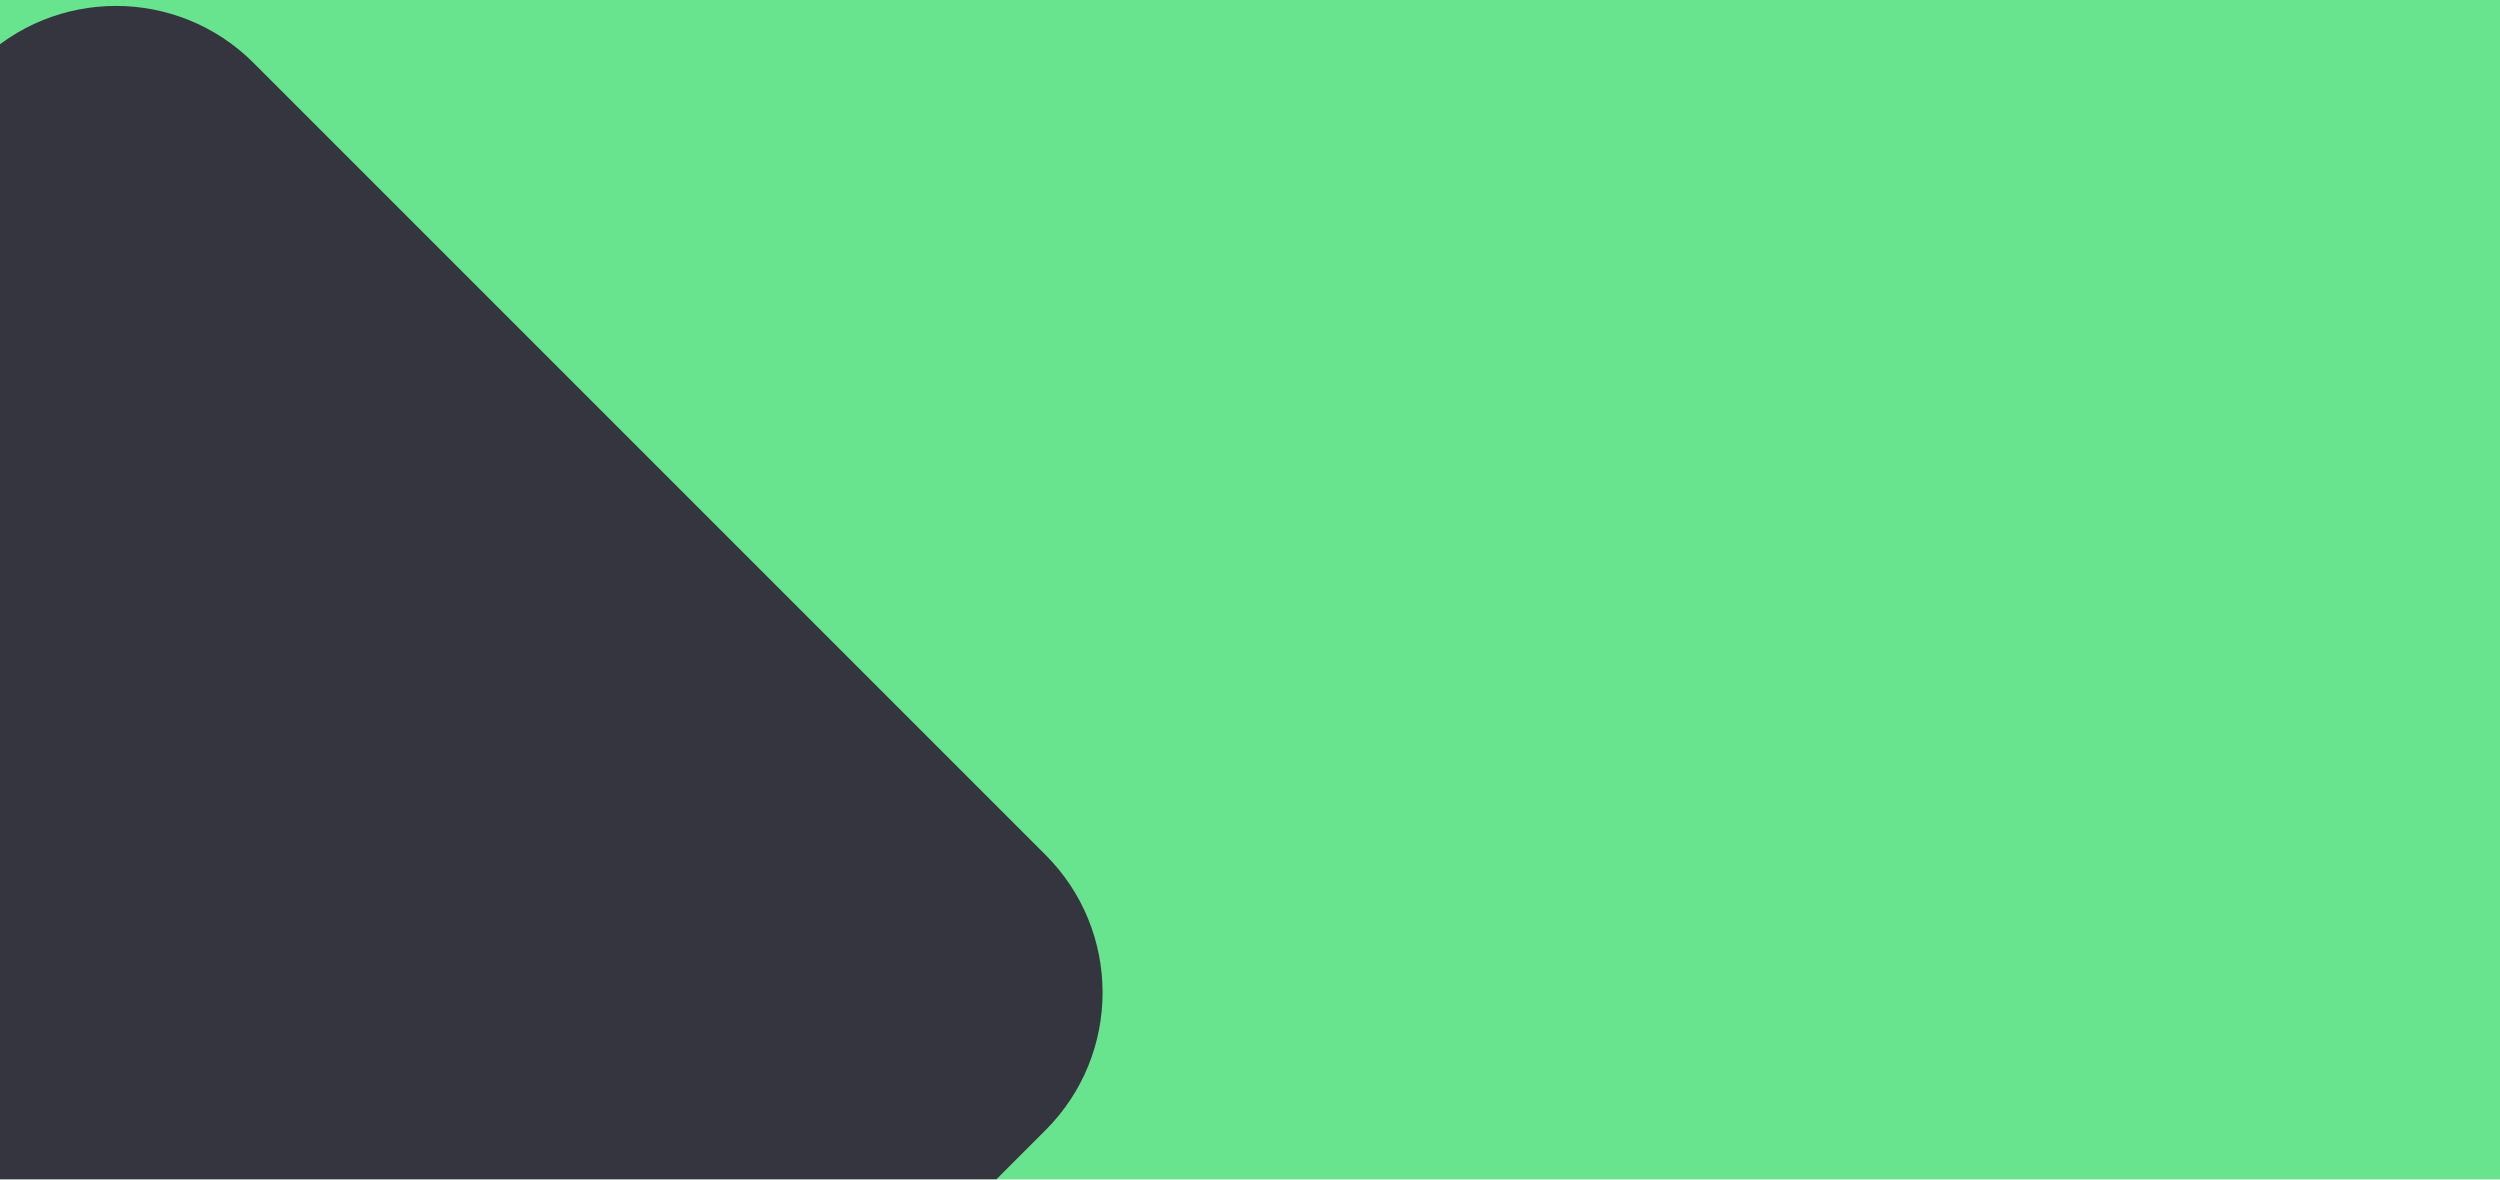
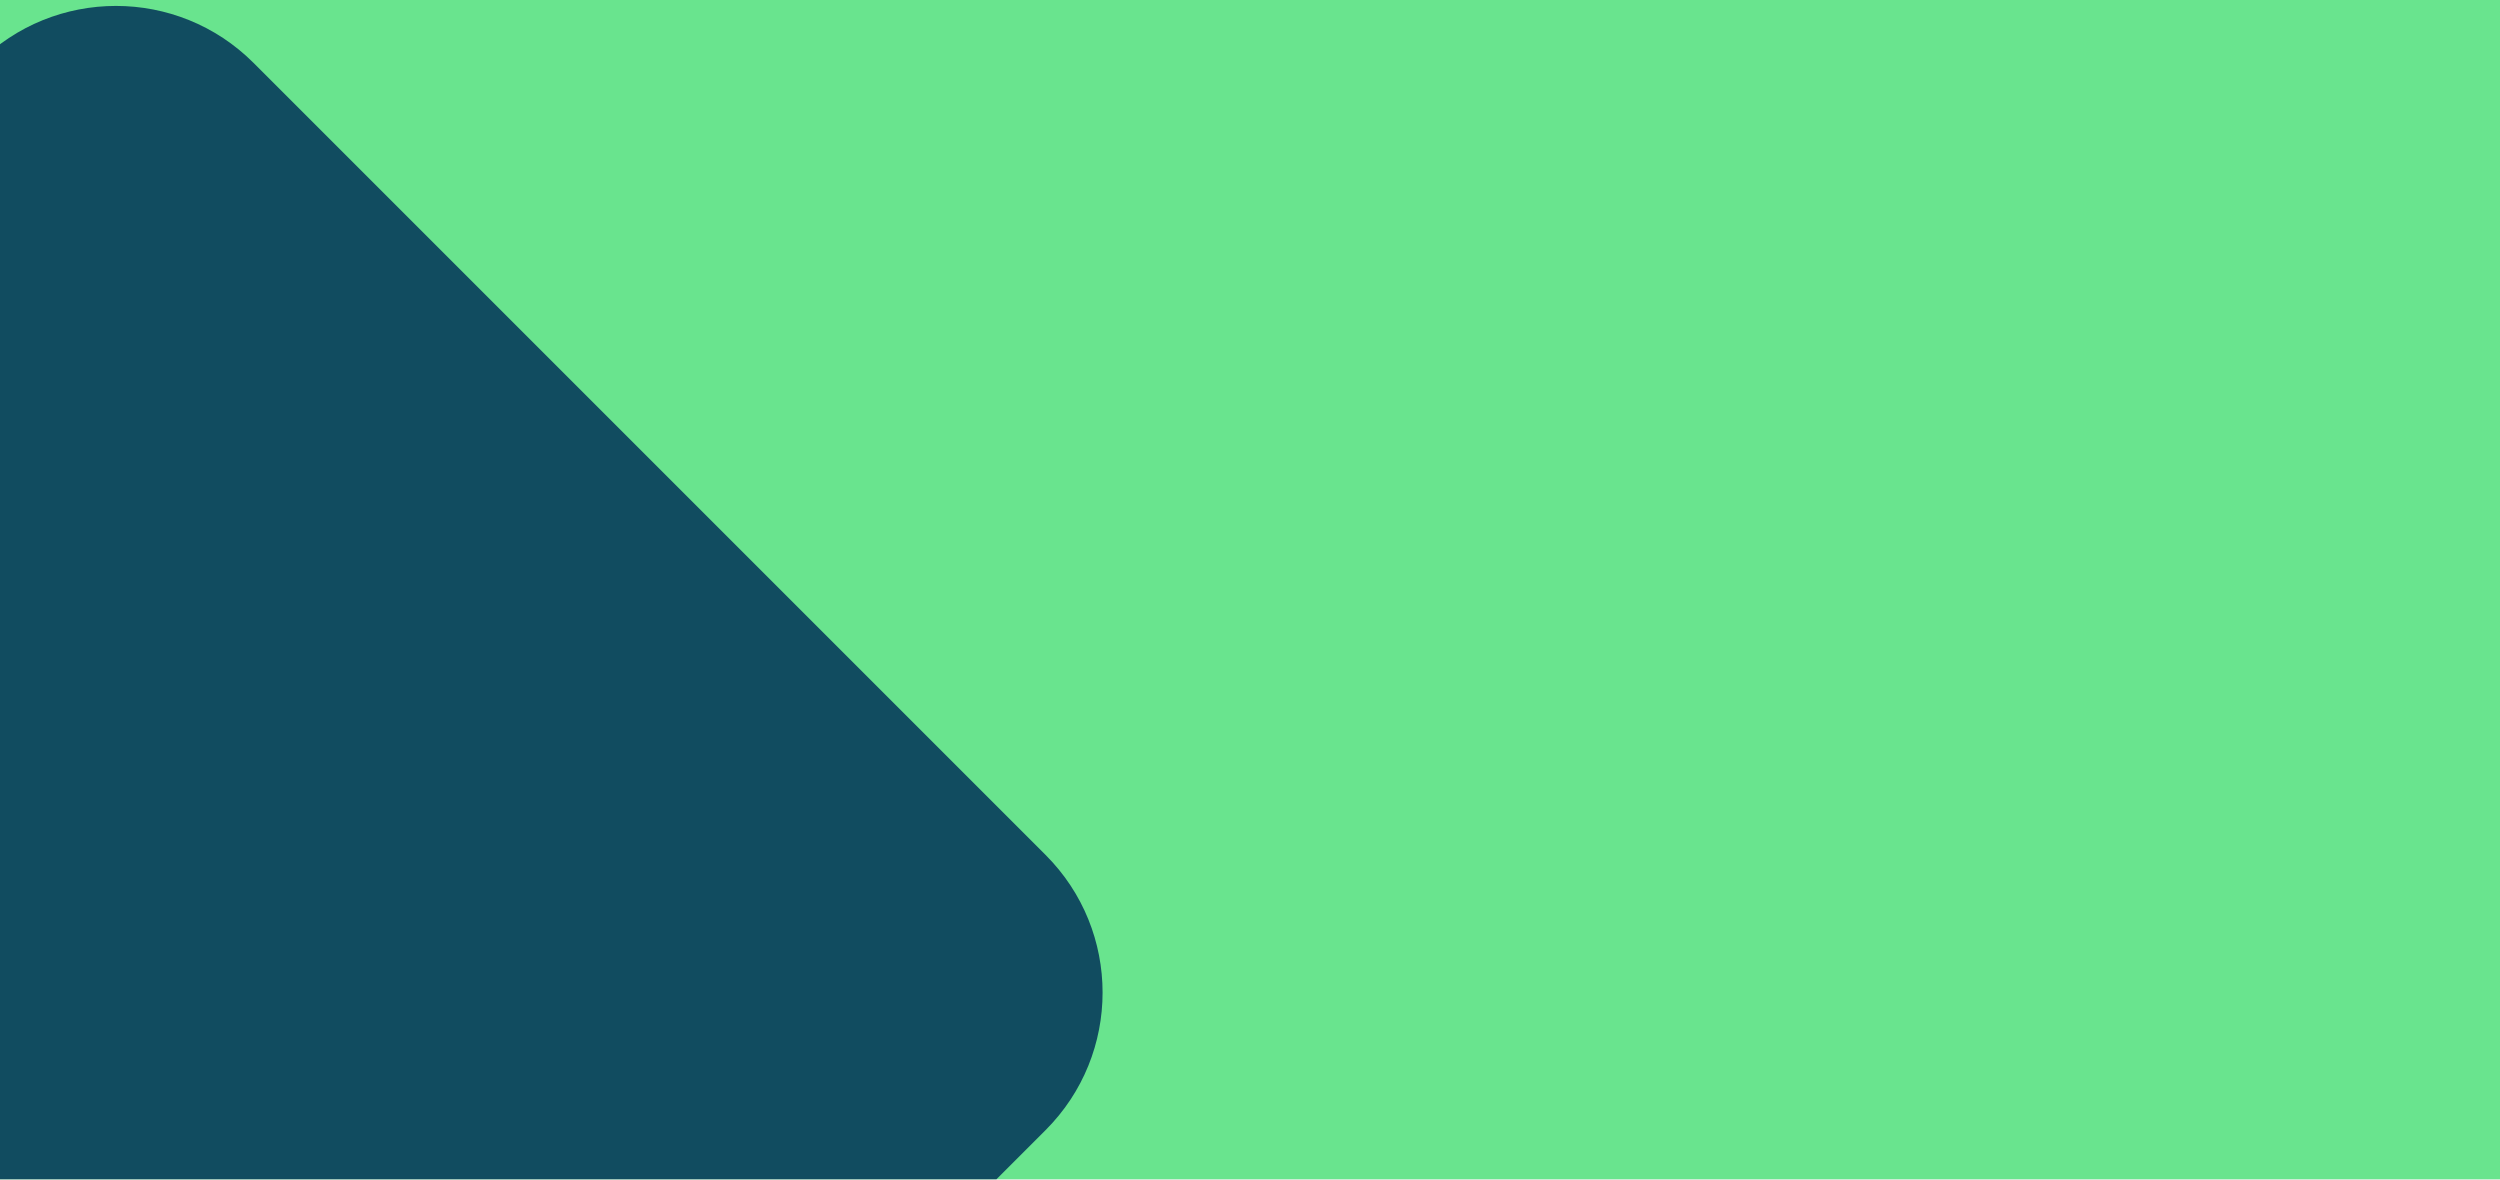
<svg xmlns="http://www.w3.org/2000/svg" width="1272" height="600" viewBox="0 0 1272 600" fill="none">
  <g clip-path="url(#clip0_558_107)">
    <rect width="1272" height="600" transform="translate(1272 600) rotate(-180)" fill="#69E48E" />
-     <rect x="602" y="505" width="1376.03" height="767.907" rx="99" transform="rotate(135 602 505)" fill="#35353F" />
+     <rect x="602" y="505" width="1376.03" height="767.907" rx="99" transform="rotate(135 602 505)" fill="#114C60" />
  </g>
  <defs>
    <clipPath id="clip0_558_107">
      <rect width="1272" height="600" fill="white" transform="translate(1272 600) rotate(-180)" />
    </clipPath>
  </defs>
</svg>
